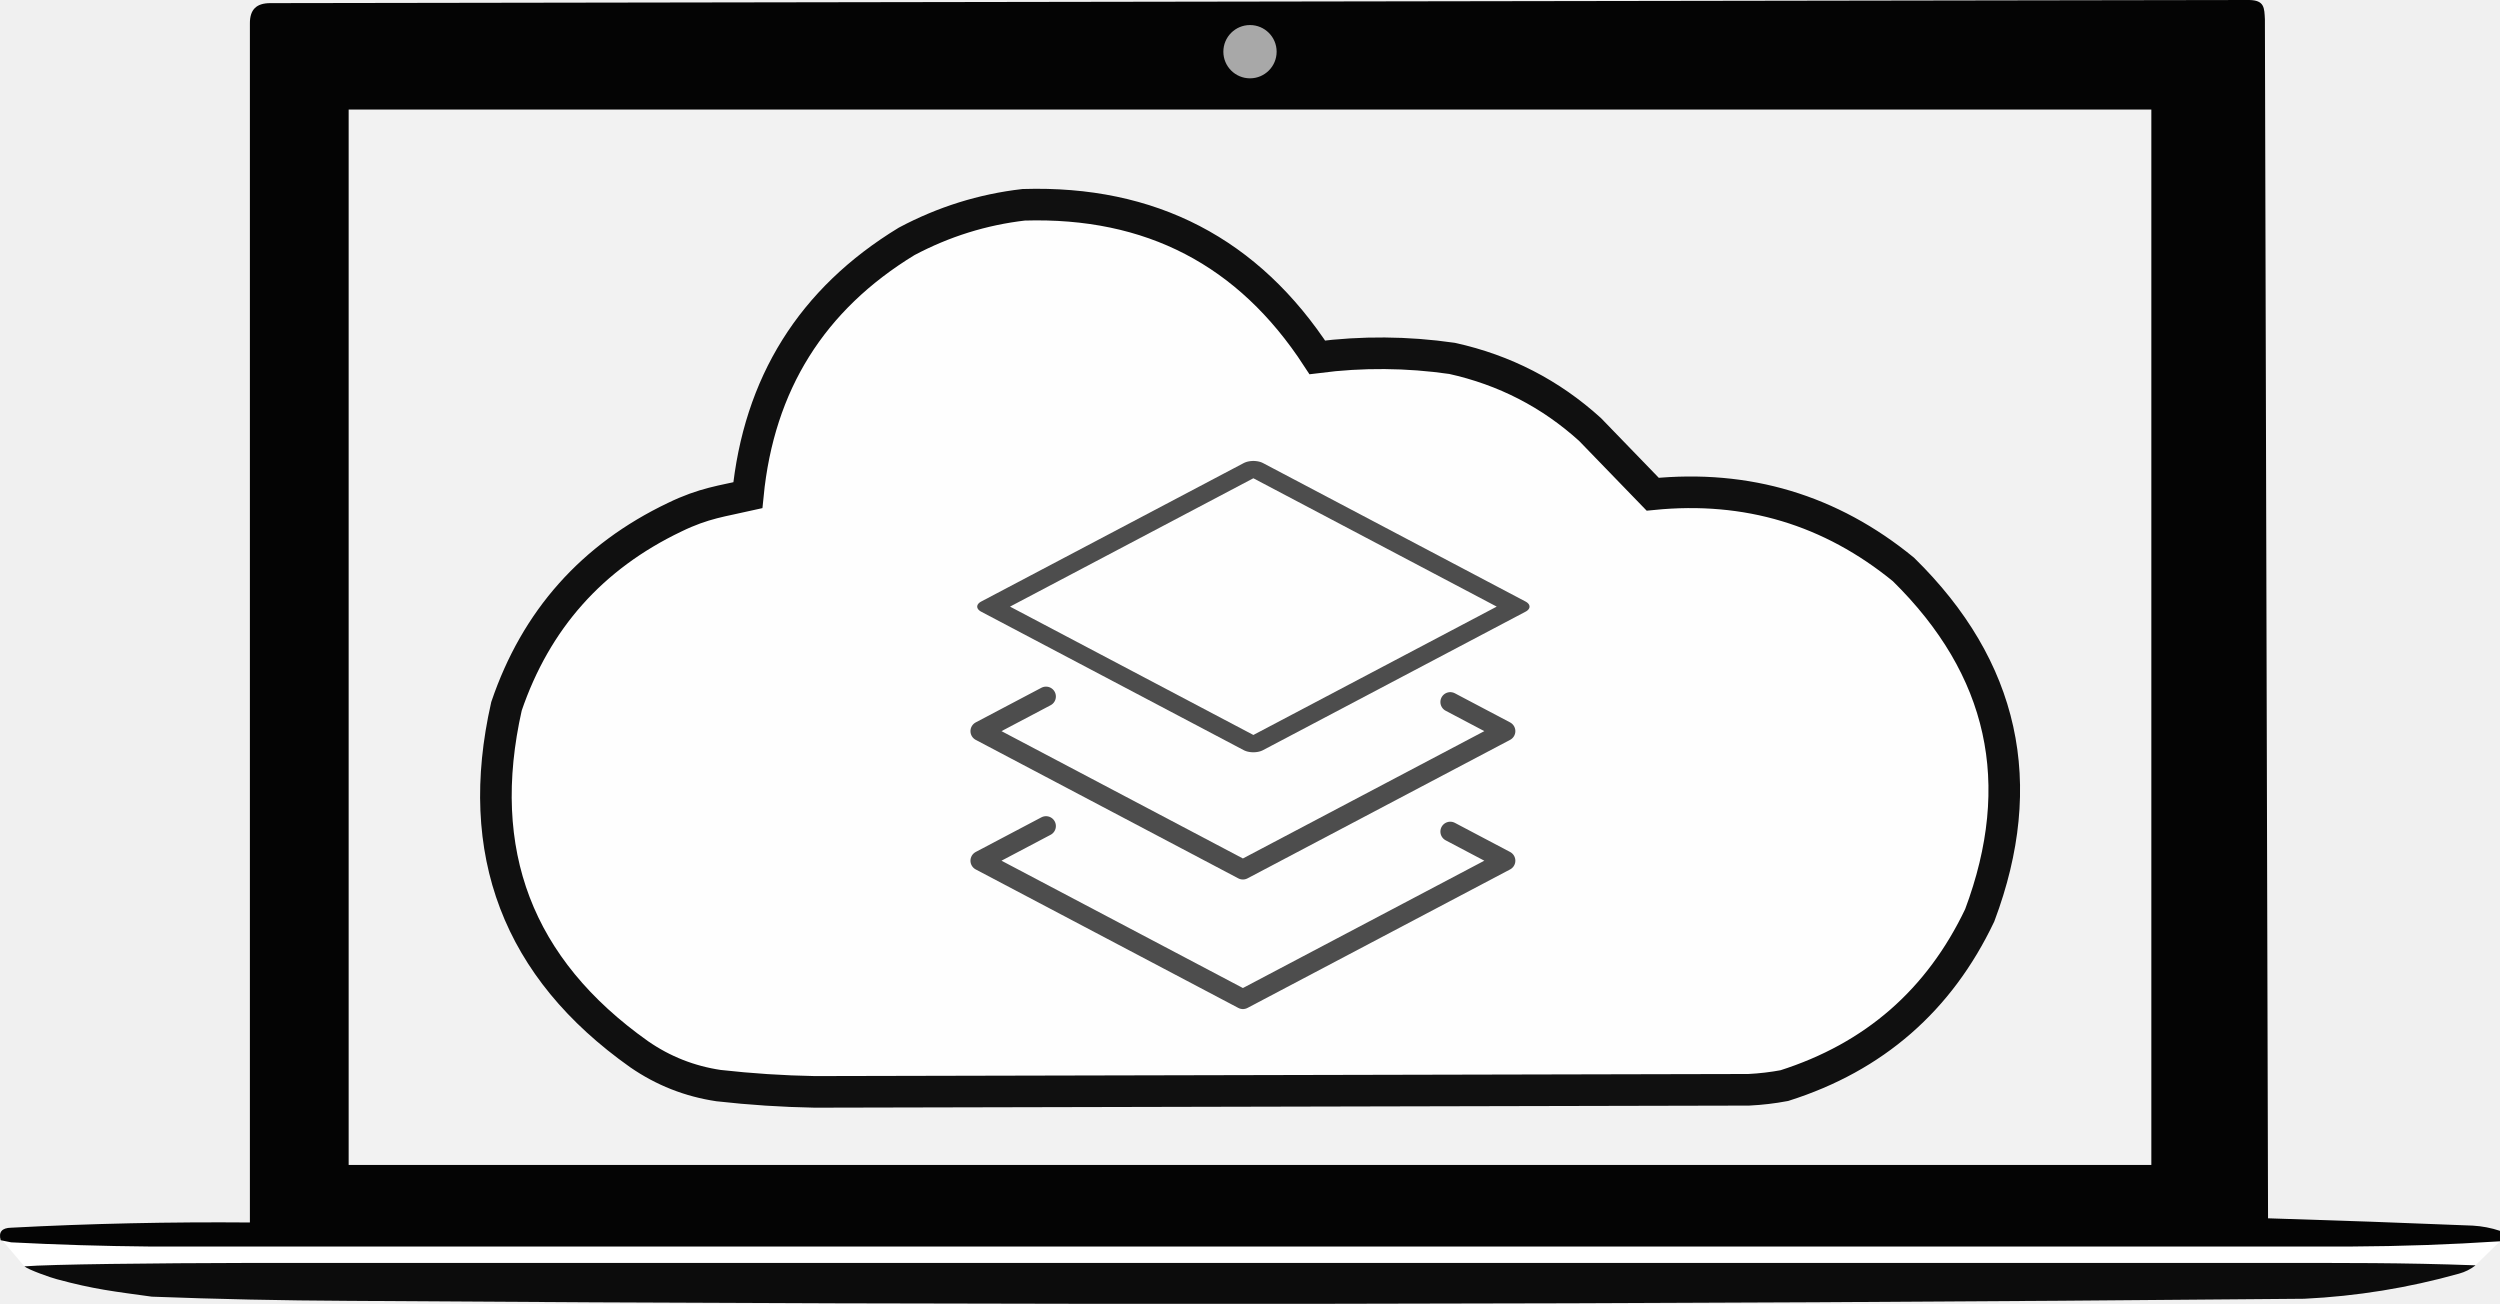
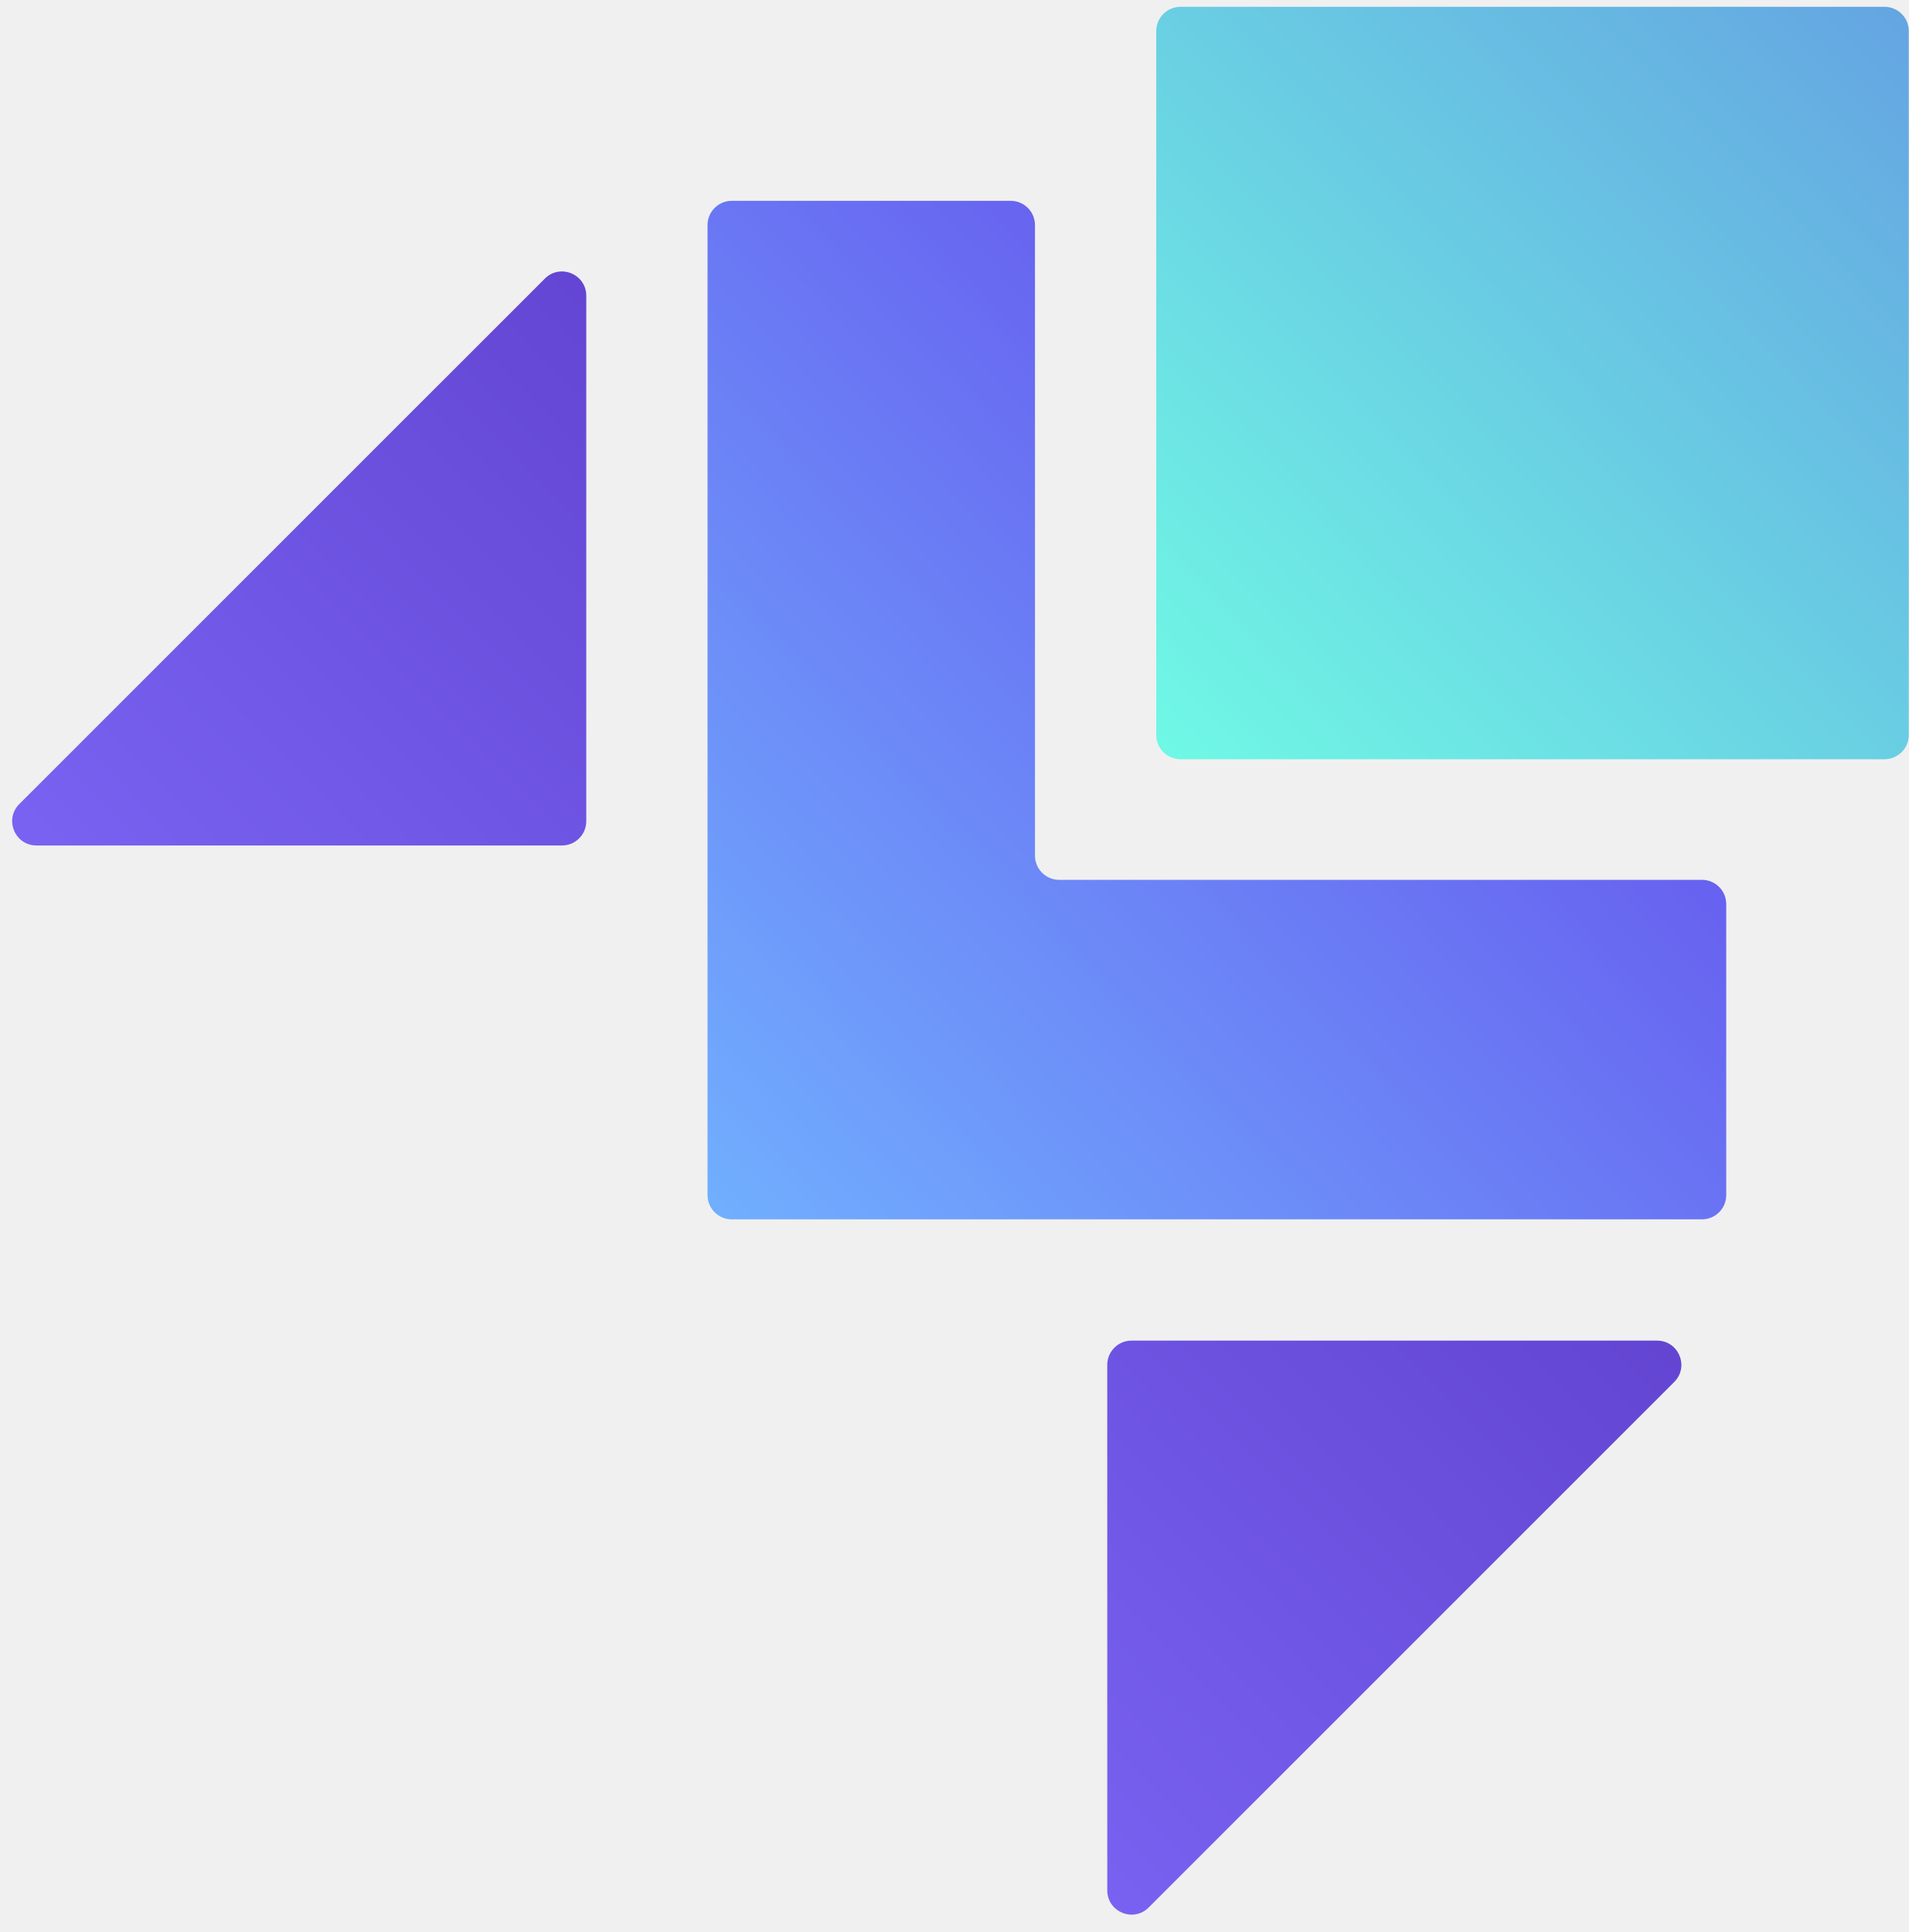
- <svg xmlns="http://www.w3.org/2000/svg" viewBox="0 0 316.53 165.084" version="1.1" id="svg112" width="316.53" height="165.084">
-   <defs id="defs106" />
-   <g id="layer1" transform="translate(52.73863,-121.5105)">
-     <g id="g176" transform="translate(0,57.73131)">
-       <path style="clip-rule:evenodd;fill:#ffffff;fill-opacity:1;fill-rule:evenodd;stroke:none;stroke-width:7.421;stroke-linecap:round;stroke-linejoin:round;stroke-miterlimit:4;stroke-dasharray:none;stroke-opacity:1;image-rendering:optimizeQuality;shape-rendering:geometricPrecision;text-rendering:geometricPrecision" d="m -52.721,220.509 316.512,0.432 -3.192,3.125 -310.251,0.05 z" id="rect849" />
-       <g id="g4" transform="matrix(0.2645833,0,0,0.2645833,-53.57662,-15.19892)" style="clip-rule:evenodd;fill-rule:evenodd;image-rendering:optimizeQuality;shape-rendering:geometricPrecision;text-rendering:geometricPrecision">
-         <path style="opacity:0.982;fill:#000000" d="m 1199.5,887.5 v 5 c -23.63,1.553 -47.3,2.386 -71,2.5 H 74.5 c -22.017,-0.196 -44.017,-0.863 -66,-2 -1.667,-0.333 -3.333,-0.667 -5,-1 -1.11,-3.916 0.557,-5.916 5,-6 37.635,-1.989 76.552,-2.822 114.25,-2.5 V 309.75 c -0.04,-6.689 3.106,-9.73 9.75,-9.75 l 947,-1.5 c 7.361,0.126 7.21,3.821 7.5,9.25 l 1.5,573.75 c 32.66,0.99 65.33,2.157 98,3.5 4.47,0.265 8.8,1.099 13,2.5 z" id="path2" />
-       </g>
-       <rect style="clip-rule:evenodd;fill:#f2f2f2;fill-opacity:1;fill-rule:evenodd;stroke:none;stroke-width:3.732;stroke-linecap:round;stroke-linejoin:round;stroke-miterlimit:4;stroke-dasharray:none;stroke-opacity:1;image-rendering:optimizeQuality;shape-rendering:geometricPrecision;text-rendering:geometricPrecision" id="rect828" width="228.241" height="133.626" x="-8.594" y="77.649" />
-       <g id="g8" transform="matrix(0.2645833,0,0,0.2645833,-53.57662,-15.19892)" style="clip-rule:evenodd;fill-rule:evenodd;image-rendering:optimizeQuality;shape-rendering:geometricPrecision;text-rendering:geometricPrecision" />
-       <g id="g12" transform="matrix(0.2645833,0,0,0.2645833,-54.22954,-9.907256)" style="clip-rule:evenodd;fill:#ffffff;fill-rule:evenodd;stroke:#000000;stroke-width:15.118;stroke-miterlimit:4;stroke-dasharray:none;image-rendering:optimizeQuality;shape-rendering:geometricPrecision;text-rendering:geometricPrecision">
-         <path style="opacity:0.932;fill:#ffffff;stroke:#000000;stroke-width:15.118;stroke-miterlimit:4;stroke-dasharray:none" d="m 495.5,376.5 c 60.781,-1.864 107.614,22.469 140.5,73 21.52,-2.759 43.02,-2.592 64.5,0.5 25.105,5.551 47.105,16.884 66,34 10.018,10.418 20.018,20.751 30,31 45.148,-4.501 85.148,7.499 120,36 48.038,47.186 60.205,102.353 36.5,165.5 -19.361,40.693 -50.527,67.86 -93.5,81.5 -5.617,1.052 -11.284,1.718 -17,2 l -447,1 c -15.382,-0.28 -30.715,-1.28 -46,-3 -13.855,-2.061 -26.521,-7.061 -38,-15 -58.123,-41.126 -79.29,-96.626 -63.5,-166.5 14.085,-41.423 40.918,-71.589 80.5,-90.5 13.987,-6.819 23.112,-7.777 35,-10.5 5.245,-53.345 30.579,-93.845 76,-121.5 17.69,-9.399 36.357,-15.233 56,-17.5 z" id="path10" />
-       </g>
-       <g id="g36" transform="matrix(0.2645833,0,0,0.2645833,-54.81127,-15.19892)" style="clip-rule:evenodd;fill-rule:evenodd;image-rendering:optimizeQuality;shape-rendering:geometricPrecision;text-rendering:geometricPrecision">
-         <path style="opacity:0.947;fill:#000000" d="m 1094.5,902.854 c 36.05,0.026 62.05,-0.162 98,1.146 -2.39,1.861 -5.05,3.194 -8,4 -24.21,6.792 -48.88,10.792 -74,12 -311.997,2.874 -623.997,3.208 -936,1 -31.348,-0.147 -62.682,-0.814 -94,-2 C 62.26,916.485 52.834,915.471 35.074,910.652 32.461,910.013 21.554,906.194 19.5,904.5 c 12.019,-1.002 62.257,-1.56 107.864,-1.646 z" id="path34" />
-       </g>
-       <g id="g843" transform="matrix(0.2645833,0,0,0.2645833,-57.7122,62.31481)" style="clip-rule:evenodd;fill-rule:evenodd;image-rendering:optimizeQuality;shape-rendering:geometricPrecision;text-rendering:geometricPrecision">
-         <rect transform="matrix(0.8845088,0.4665235,-0.8845088,0.4665235,0,0)" y="-103.655" x="595.69" height="142.058" width="142.058" id="rect858" style="fill:none;fill-opacity:0.724;stroke:#4d4d4d;stroke-width:10.401;stroke-linecap:round;stroke-linejoin:round;stroke-miterlimit:4;stroke-dasharray:none;stroke-opacity:1" />
-         <path id="rect858-3" d="m 712.798,341.472 26.424,13.937 -125.651,66.273 -125.651,-66.273 31.429,-16.577" style="clip-rule:evenodd;fill:none;fill-opacity:0.724;fill-rule:evenodd;stroke:#4d4d4d;stroke-width:9.449;stroke-linecap:round;stroke-linejoin:round;stroke-miterlimit:4;stroke-dasharray:none;stroke-opacity:1;image-rendering:optimizeQuality;shape-rendering:geometricPrecision;text-rendering:geometricPrecision" />
-         <path style="clip-rule:evenodd;fill:none;fill-opacity:0.724;fill-rule:evenodd;stroke:#4d4d4d;stroke-width:9.449;stroke-linecap:round;stroke-linejoin:round;stroke-miterlimit:4;stroke-dasharray:none;stroke-opacity:1;image-rendering:optimizeQuality;shape-rendering:geometricPrecision;text-rendering:geometricPrecision" d="m 712.798,403.472 26.424,13.937 -125.651,66.273 -125.651,-66.273 31.429,-16.577" id="path895" />
-       </g>
-       <circle style="clip-rule:evenodd;fill:#e6e6e6;fill-opacity:0.724;fill-rule:evenodd;stroke:none;stroke-width:2.462;stroke-linecap:round;stroke-linejoin:round;stroke-miterlimit:4;stroke-dasharray:none;stroke-opacity:1;image-rendering:optimizeQuality;shape-rendering:geometricPrecision;text-rendering:geometricPrecision" id="path897" cx="105.526" cy="70.324" r="3.373" />
-     </g>
-   </g>
+ <svg xmlns="http://www.w3.org/2000/svg" width="82" height="83" viewBox="0 0 82 83" fill="none">
+   <path fill-rule="evenodd" clip-rule="evenodd" d="M71.182 57.594C72.11 57.594 72.575 58.716 71.918 59.372L49.343 81.947C48.686 82.603 47.564 82.138 47.564 81.21L47.564 58.635C47.564 58.06 48.03 57.594 48.606 57.594L71.182 57.594ZM1.566 36.322C0.638 36.322 0.173 35.2 0.829 34.543L23.405 11.969C24.061 11.313 25.184 11.777 25.184 12.706L25.184 35.28C25.184 35.855 24.717 36.322 24.142 36.322L1.566 36.322Z" fill="url(#paint0_linear_21_62)" />
+   <path d="M50.71 32.617L80.953 32.617C81.528 32.617 81.995 32.15 81.995 31.575L81.995 1.335C81.995 0.759 81.528 0.293 80.953 0.293L50.71 0.293C50.135 0.293 49.668 0.759 49.668 1.335L49.668 31.575C49.668 32.15 50.135 32.617 50.71 32.617Z" fill="url(#paint1_linear_21_62)" />
+   <path d="M73.111 52.384L31.435 52.384C30.86 52.384 30.393 51.918 30.393 51.343L30.393 9.669C30.393 9.094 30.86 8.628 31.435 8.628L43.417 8.628C43.992 8.628 44.459 9.094 44.459 9.669L44.459 36.757C44.459 37.332 44.925 37.799 45.501 37.799L73.111 37.799C73.687 37.799 74.153 38.265 74.153 38.841L74.153 51.343C74.153 51.918 73.687 52.384 73.111 52.384Z" fill="url(#paint2_linear_21_62)" />
+   <defs>
+     <linearGradient id="paint0_linear_21_62" x1="72.298" y1="11.447" x2="13.442" y2="69.721" gradientUnits="userSpaceOnUse">
+       <stop stop-color="#4D29B4" />
+       <stop offset="1" stop-color="#836FFF" />
+     </linearGradient>
+     <linearGradient id="paint1_linear_21_62" x1="46.837" y1="34.241" x2="87.572" y2="-5.772" gradientUnits="userSpaceOnUse">
+       <stop stop-color="#70FFE5" />
+       <stop offset="1" stop-color="#6295E1" />
+     </linearGradient>
+     <linearGradient id="paint2_linear_21_62" x1="68.903" y1="18.237" x2="30.593" y2="54.613" gradientUnits="userSpaceOnUse">
+       <stop offset="0.007" stop-color="#654FEC" />
+       <stop offset="1" stop-color="#71B2FF" />
+     </linearGradient>
+   </defs>
</svg>
